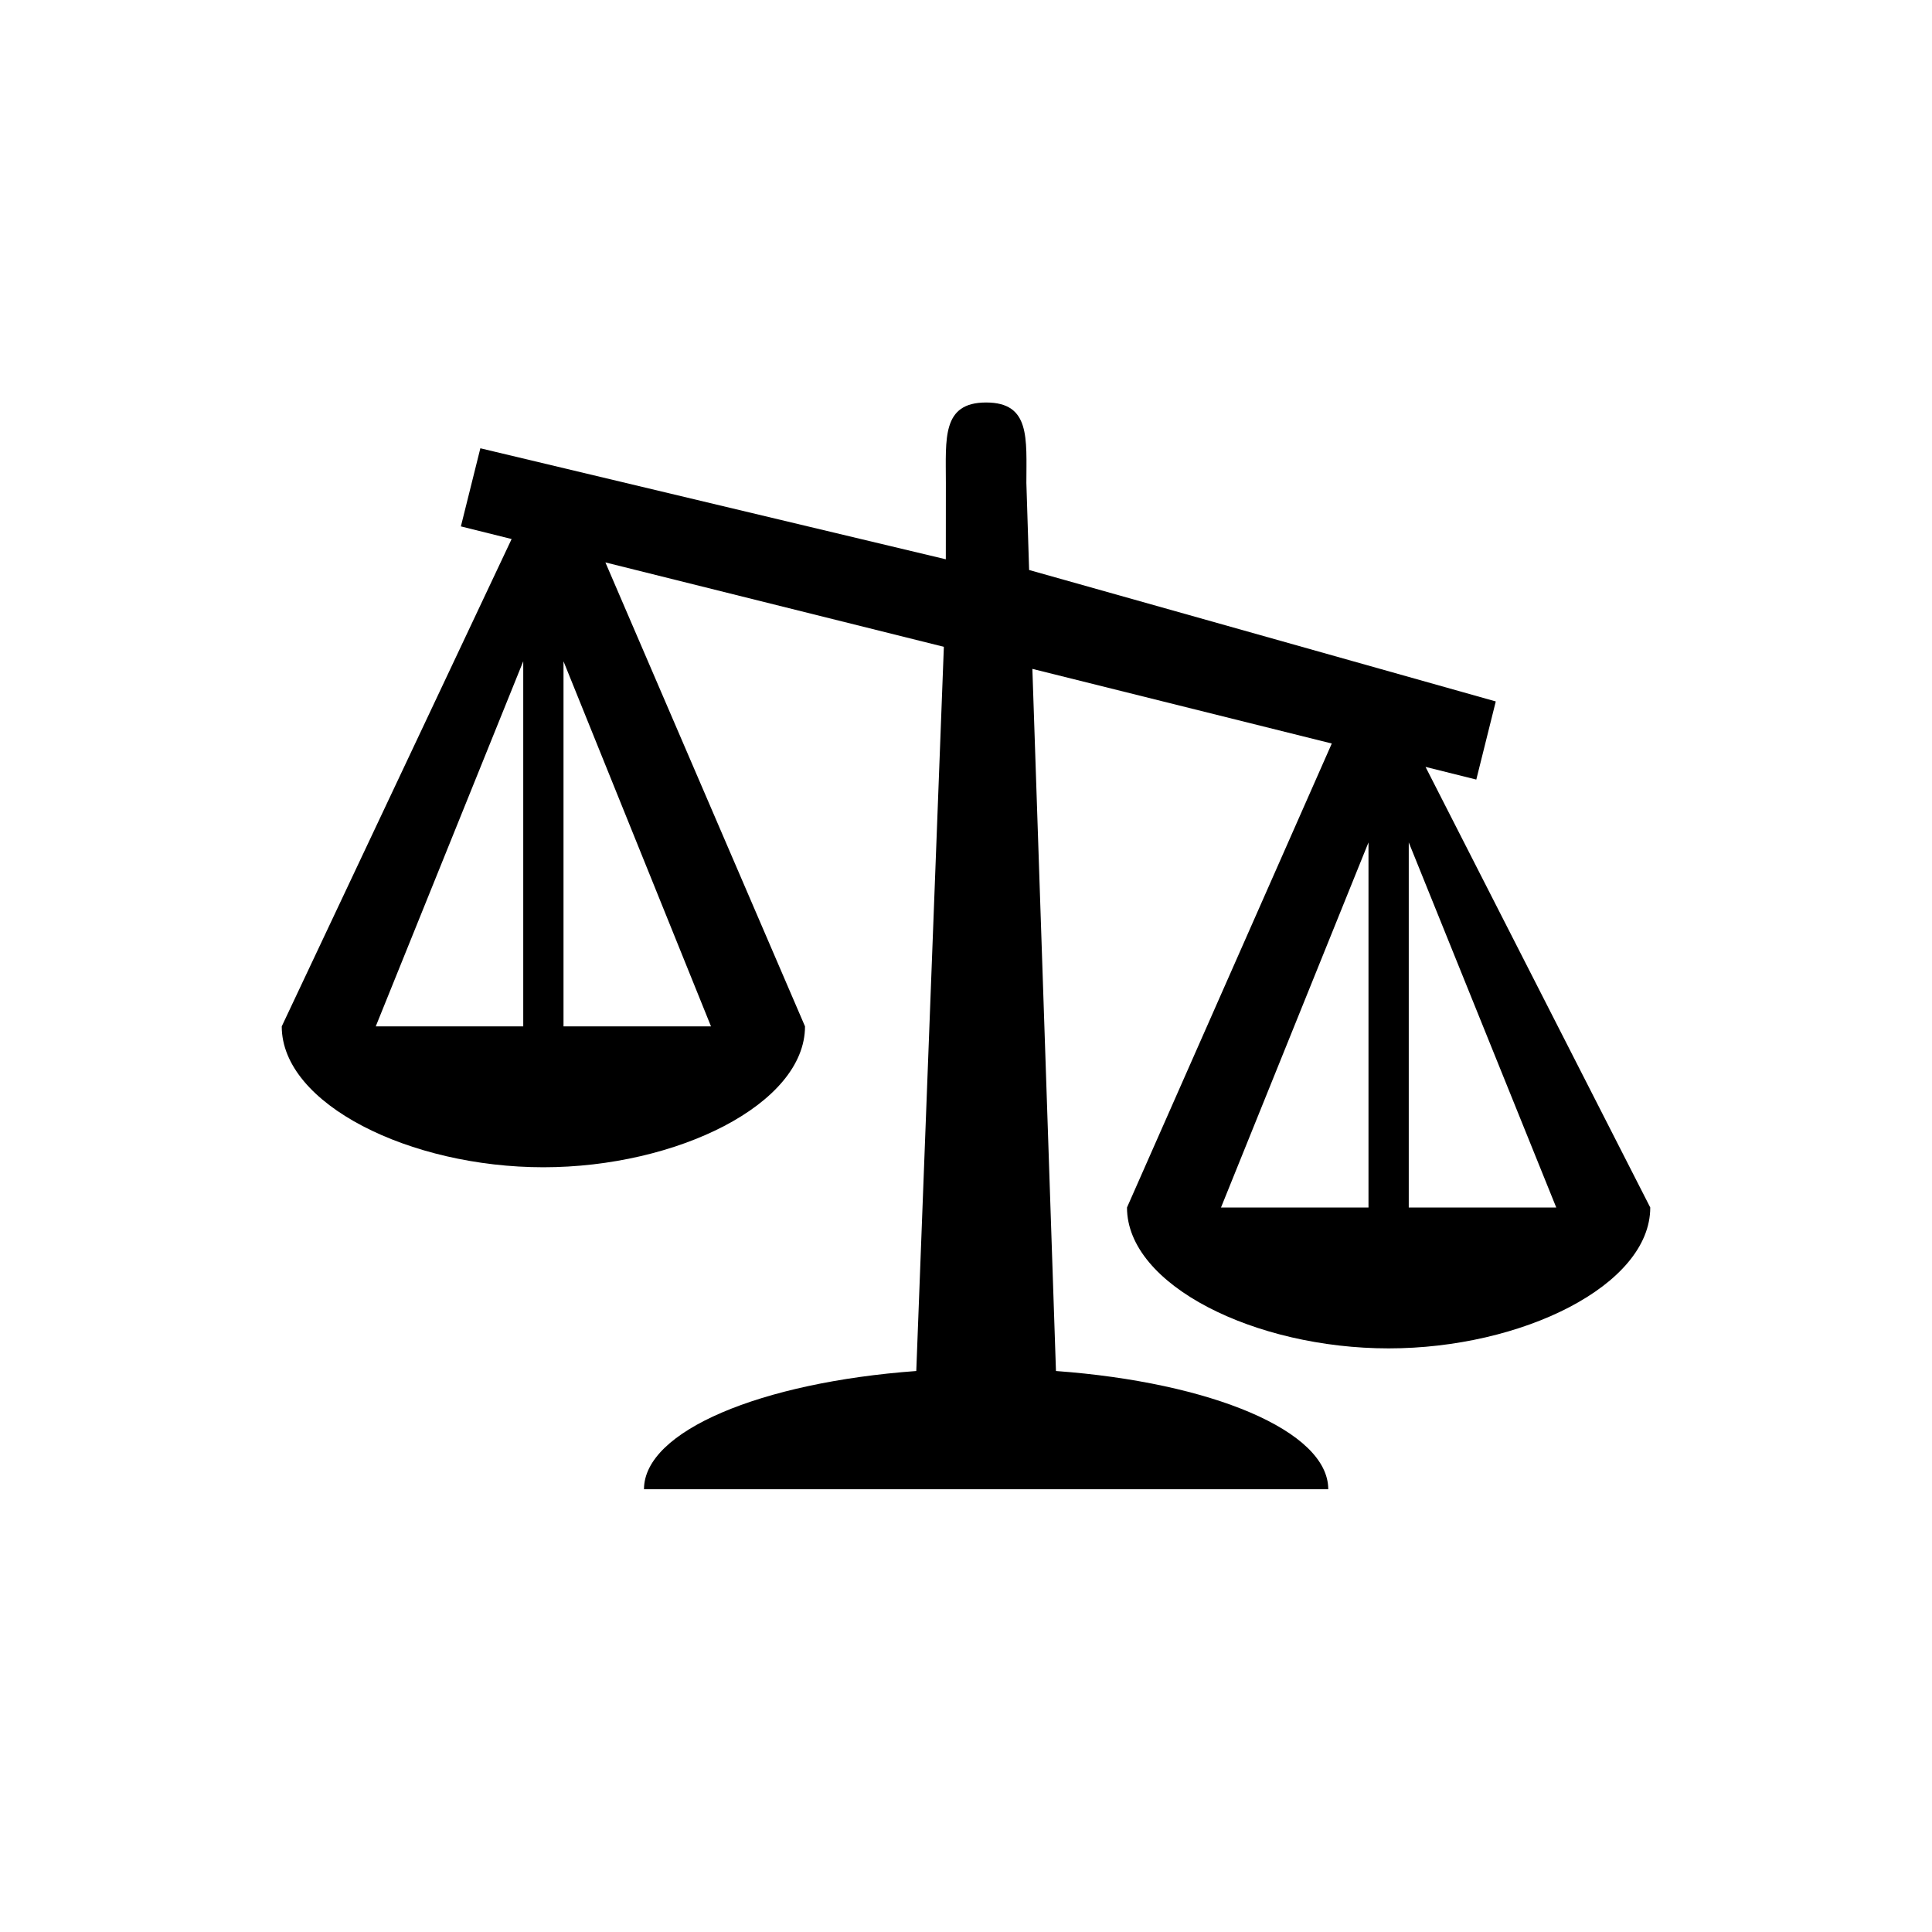
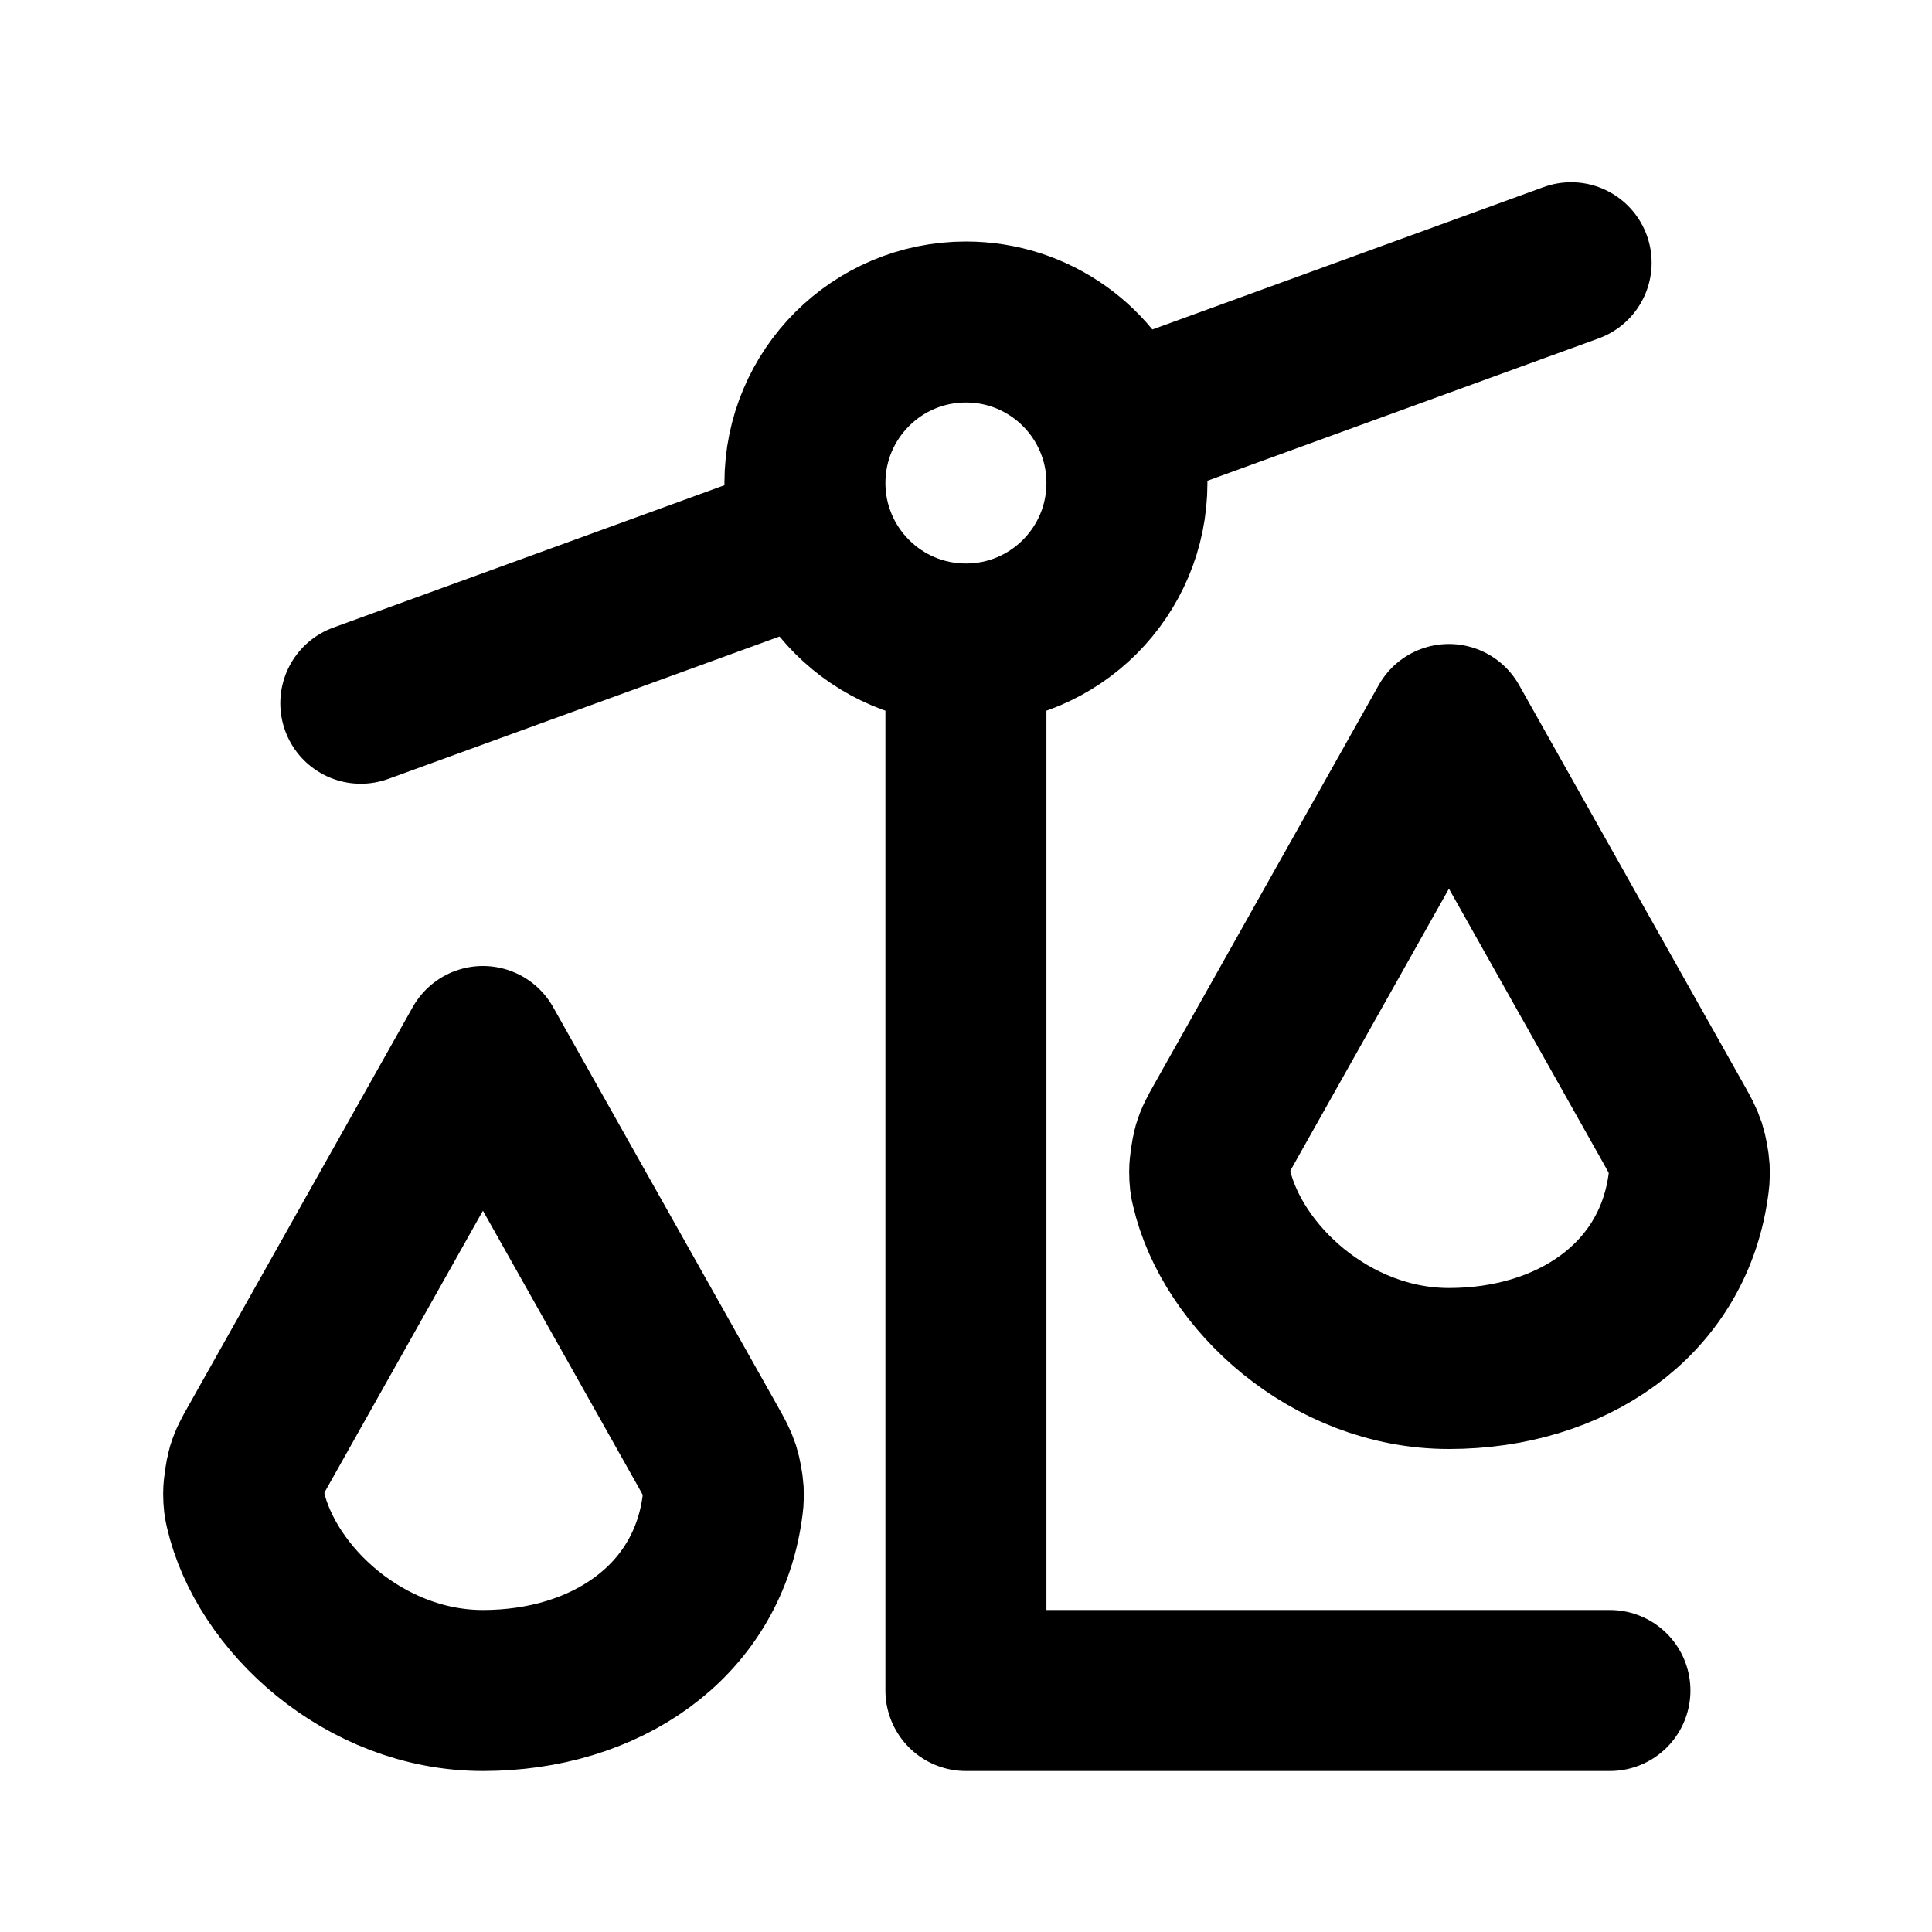
- <svg xmlns="http://www.w3.org/2000/svg" width="800px" height="800px" viewBox="0 0 76 76" version="1.1" baseProfile="full" enable-background="new 0 0 76.00 76.00" xml:space="preserve">
-   <path fill="#000000" fill-opacity="1" stroke-width="0.2" stroke-linejoin="round" d="M 38.792,15.833C 40.541,15.833 40.375,17.251 40.375,19L 40.483,22.422L 58.84,27.593L 58.074,30.666L 56.077,30.168L 64.917,47.5C 64.917,50.561 59.872,53.042 54.625,53.042C 49.378,53.042 44.333,50.561 44.333,47.5L 52.389,29.248L 40.611,26.312L 41.539,53.932C 47.654,54.38 52.25,56.292 52.25,58.583L 25.333,58.583C 25.333,56.292 29.929,54.38 36.044,53.932L 37.129,25.444L 23.815,22.124L 31.667,40.375C 31.667,43.436 26.622,45.917 21.375,45.917C 16.128,45.917 11.083,43.436 11.083,40.375L 20.126,21.204L 18.13,20.707L 18.896,17.634L 37.206,22.001L 37.208,19C 37.208,17.251 37.043,15.833 38.792,15.833 Z M 61.219,47.5L 55.417,33.138L 55.417,47.5L 61.219,47.5 Z M 48.031,47.5L 53.833,47.5L 53.833,33.138L 48.031,47.5 Z M 27.969,40.375L 22.167,26.014L 22.167,40.375L 27.969,40.375 Z M 14.781,40.375L 20.583,40.375L 20.583,26.013L 14.781,40.375 Z " />
+ <svg xmlns="http://www.w3.org/2000/svg" width="800px" height="800px" viewBox="0 0 24 24" fill="none">
+   <path d="M19.999 21H11.999V8M11.999 8C13.104 8 13.999 7.104 13.999 6C13.999 5.76 13.957 5.529 13.879 5.316M11.999 8C10.895 8 9.999 7.104 9.999 6C9.999 4.895 10.895 4 11.999 4C12.864 4 13.6 4.548 13.879 5.316M10.12 6.684L4.482 8.736M19.517 3.264L13.879 5.316M5.999 21C7.512 21 8.763 20.158 8.969 18.751C8.982 18.662 8.989 18.617 8.984 18.518C8.98 18.45 8.957 18.326 8.936 18.26C8.905 18.166 8.868 18.1 8.794 17.968L5.999 13L3.205 17.968C3.136 18.09 3.101 18.152 3.069 18.258C3.05 18.324 3.027 18.481 3.027 18.549C3.028 18.66 3.035 18.69 3.048 18.748C3.303 19.86 4.527 21 5.999 21ZM17.999 17C19.512 17 20.763 16.158 20.969 14.751C20.982 14.662 20.989 14.617 20.984 14.518C20.98 14.45 20.957 14.325 20.936 14.26C20.905 14.166 20.868 14.1 20.794 13.968L17.999 9L15.205 13.968C15.136 14.091 15.101 14.152 15.069 14.258C15.05 14.324 15.027 14.481 15.027 14.549C15.028 14.661 15.034 14.69 15.048 14.748C15.303 15.86 16.527 17 17.999 17Z" stroke="#000000" stroke-width="2" stroke-linecap="round" stroke-linejoin="round" />
</svg>
